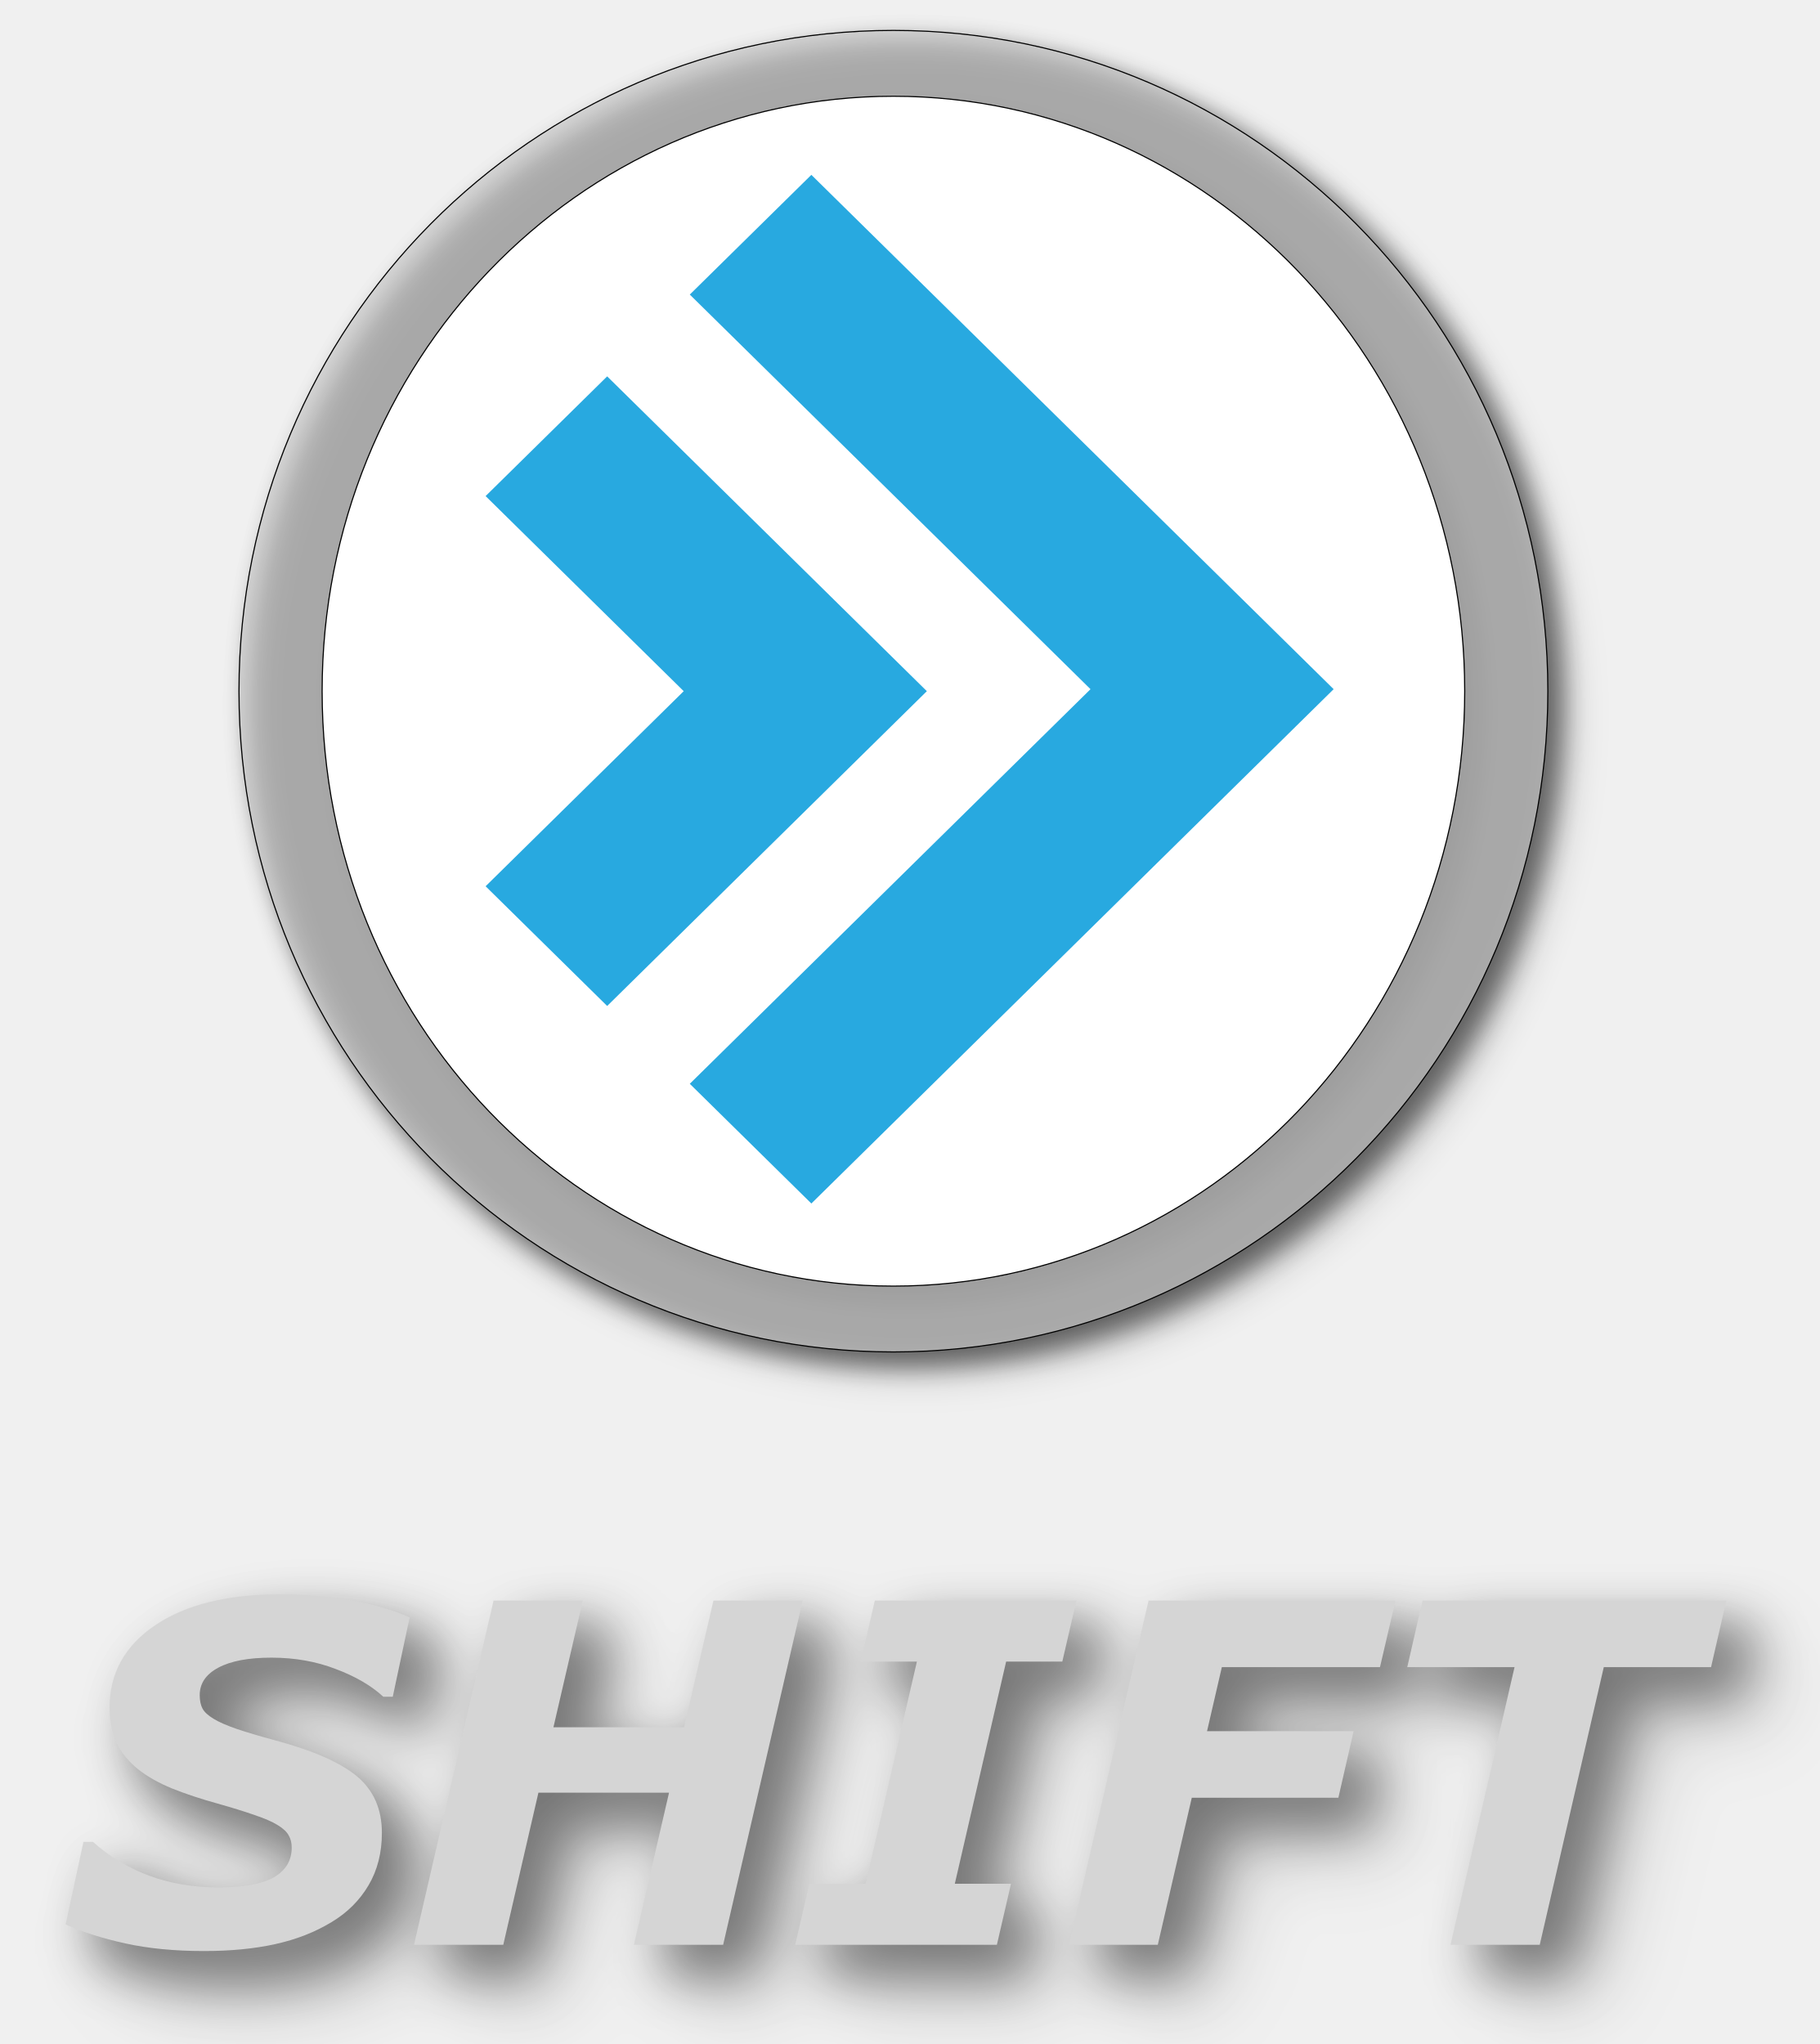
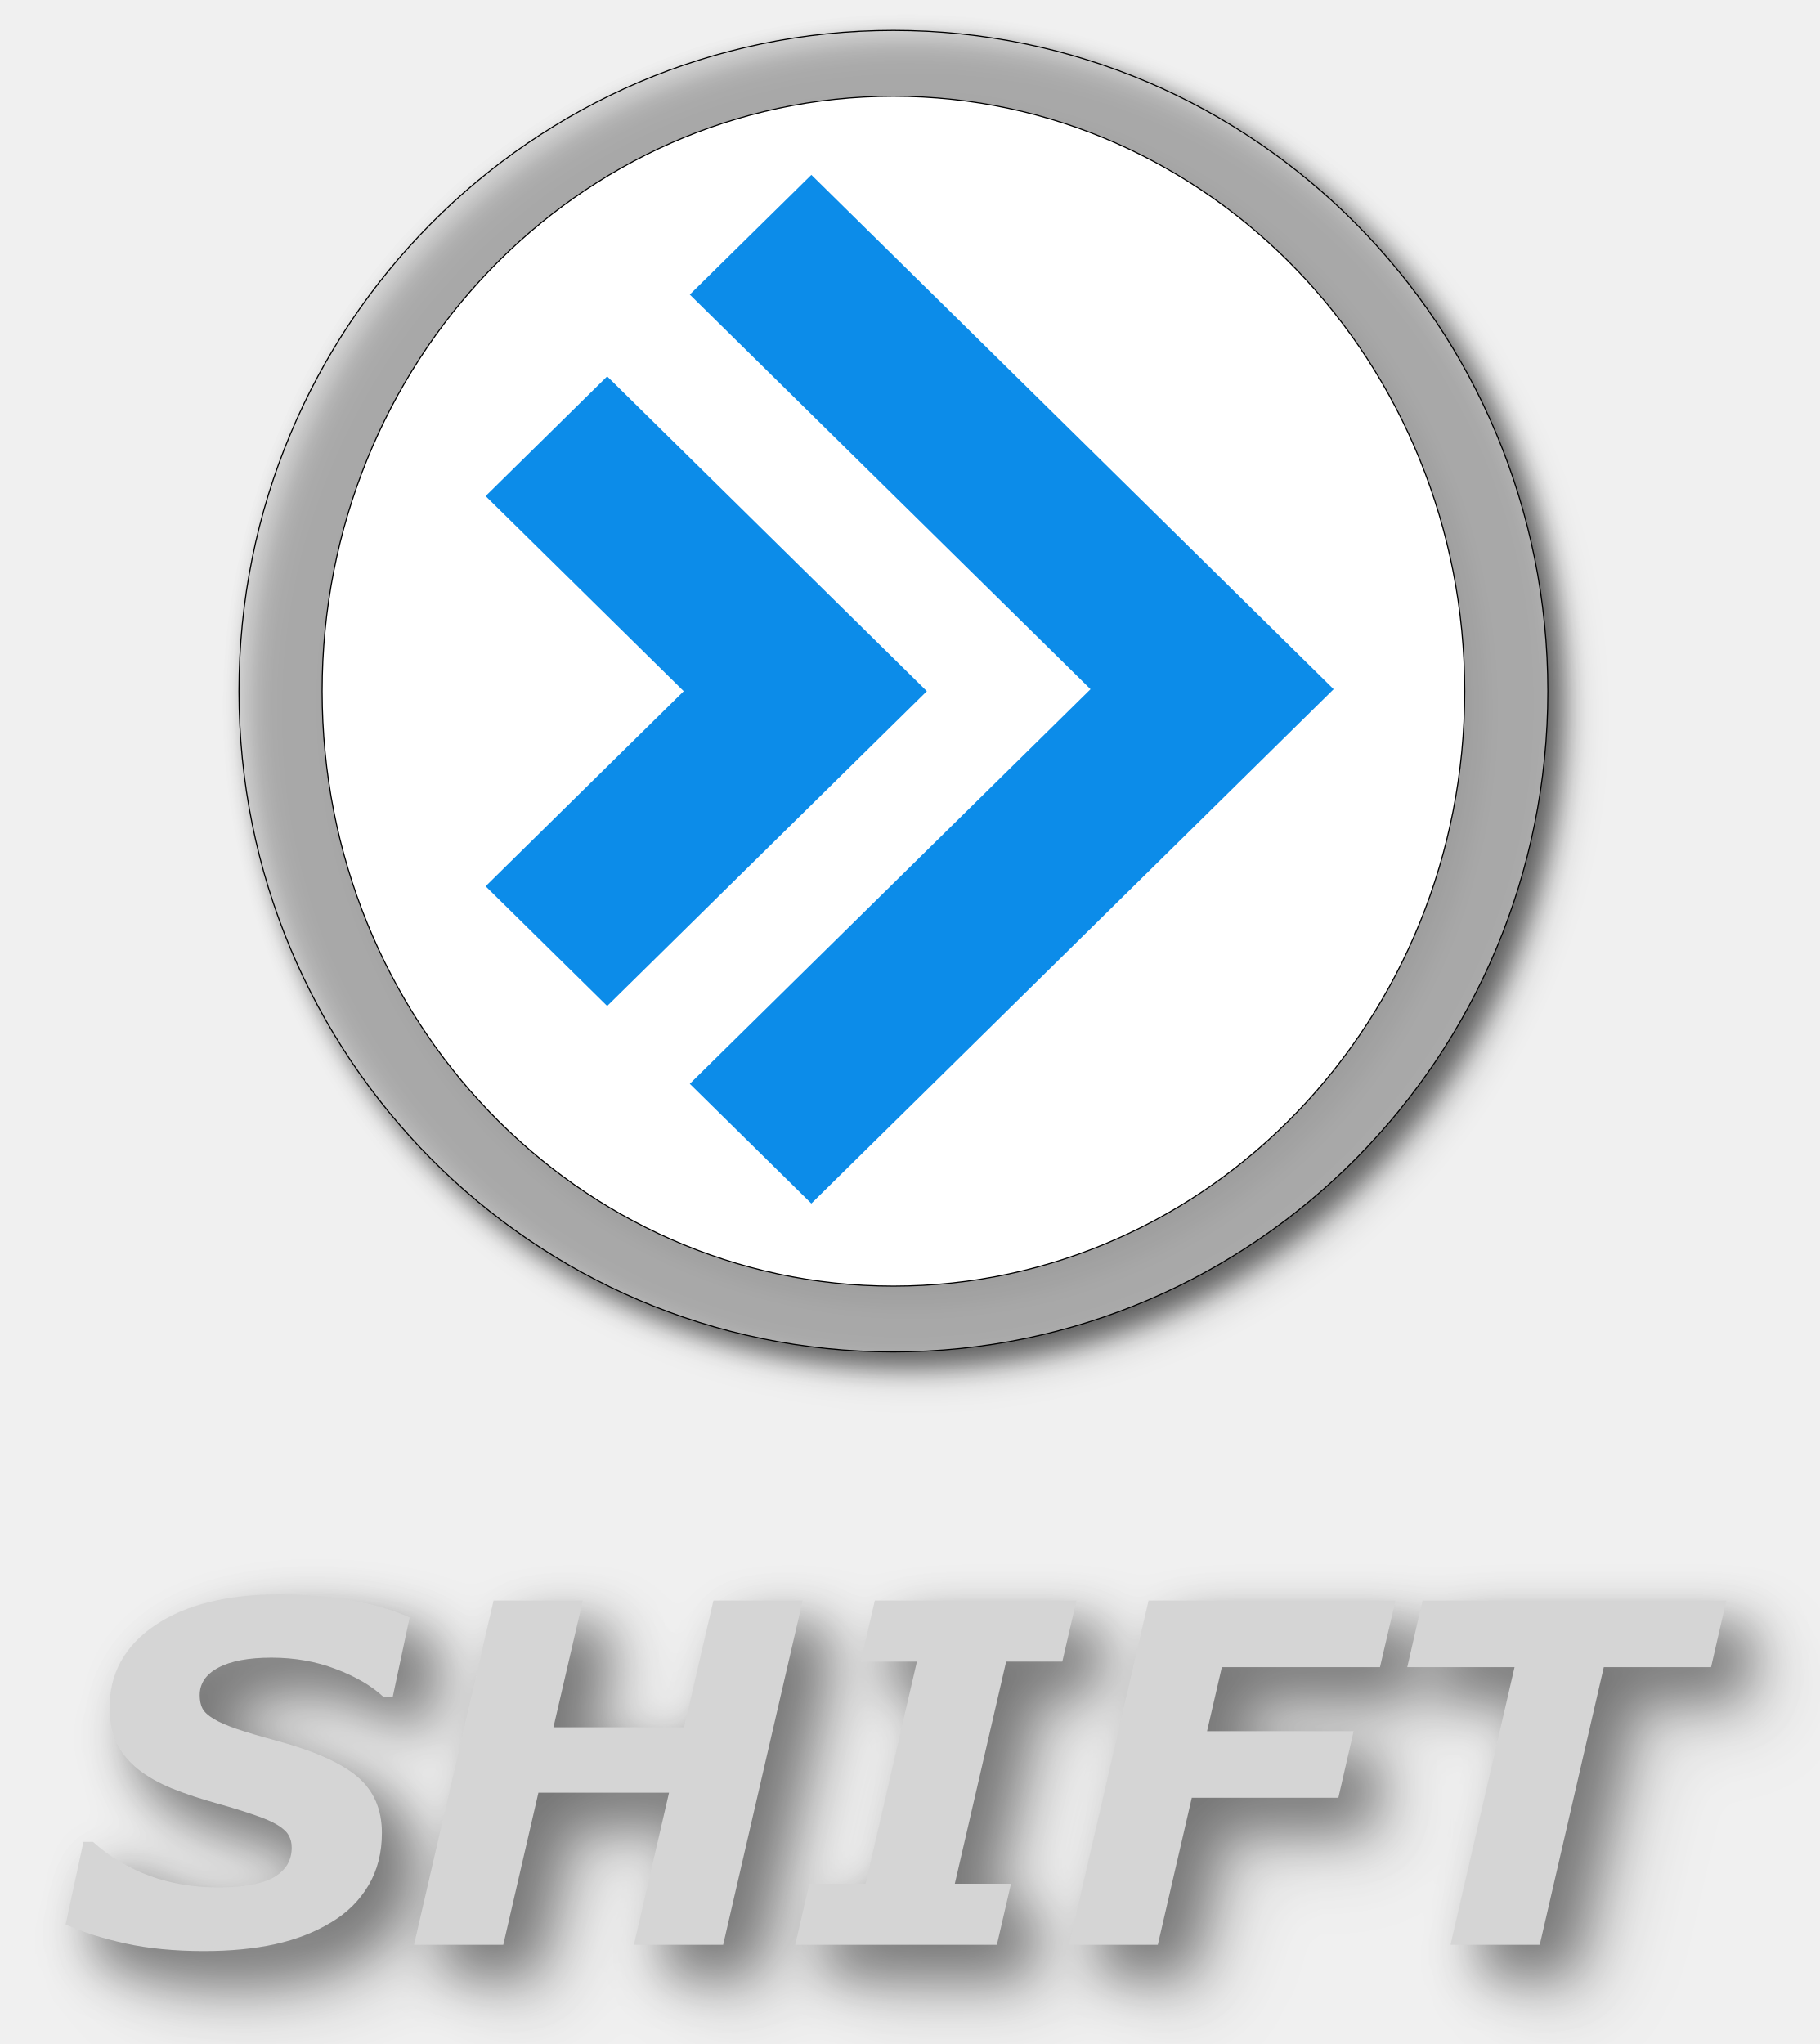
<svg xmlns="http://www.w3.org/2000/svg" width="437.864" height="491.954" viewBox="0 0 115.852 130.163" version="1.1" id="svg8">
  <defs id="defs2">
    <style id="style1767">.cls-1{fill:#e42b2b;fill-rule:evenodd;}</style>
    <filter style="color-interpolation-filters:sRGB" id="filter5512" x="-0.079" y="-0.368" width="1.191" height="1.889">
      <feFlood flood-opacity="0.498" flood-color="rgb(0,0,0)" result="flood" id="feFlood5502" />
      <feComposite in="flood" in2="SourceGraphic" operator="in" result="composite1" id="feComposite5504" />
      <feGaussianBlur in="composite1" stdDeviation="3" result="blur" id="feGaussianBlur5506" />
      <feOffset dx="3" dy="3" result="offset" id="feOffset5508" />
      <feComposite in="SourceGraphic" in2="offset" operator="over" result="fbSourceGraphic" id="feComposite5510" />
      <feColorMatrix result="fbSourceGraphicAlpha" in="fbSourceGraphic" values="0 0 0 -1 0 0 0 0 -1 0 0 0 0 -1 0 0 0 0 1 0" id="feColorMatrix10287" />
      <feFlood id="feFlood10289" flood-opacity="0.498" flood-color="rgb(0,0,0)" result="flood" in="fbSourceGraphic" />
      <feComposite in2="fbSourceGraphic" id="feComposite10291" in="flood" operator="in" result="composite1" />
      <feGaussianBlur id="feGaussianBlur10293" in="composite1" stdDeviation="3" result="blur" />
      <feOffset id="feOffset10295" dx="3" dy="3" result="offset" />
      <feComposite in2="offset" id="feComposite10297" in="fbSourceGraphic" operator="over" result="composite2" />
    </filter>
    <filter style="color-interpolation-filters:sRGB" id="filter6250" x="-0.047" y="-0.046" width="1.113" height="1.11">
      <feFlood flood-opacity="0.498" flood-color="rgb(0,0,0)" result="flood" id="feFlood6240" />
      <feComposite in="flood" in2="SourceGraphic" operator="in" result="composite1" id="feComposite6242" />
      <feGaussianBlur in="composite1" stdDeviation="3" result="blur" id="feGaussianBlur6244" />
      <feOffset dx="3" dy="3" result="offset" id="feOffset6246" />
      <feComposite in="SourceGraphic" in2="offset" operator="over" result="fbSourceGraphic" id="feComposite6248" />
      <feColorMatrix result="fbSourceGraphicAlpha" in="fbSourceGraphic" values="0 0 0 -1 0 0 0 0 -1 0 0 0 0 -1 0 0 0 0 1 0" id="feColorMatrix10275" />
      <feFlood id="feFlood10277" flood-opacity="0.498" flood-color="rgb(0,0,0)" result="flood" in="fbSourceGraphic" />
      <feComposite in2="fbSourceGraphic" id="feComposite10279" in="flood" operator="in" result="composite1" />
      <feGaussianBlur id="feGaussianBlur10281" in="composite1" stdDeviation="3" result="blur" />
      <feOffset id="feOffset10283" dx="3" dy="3" result="offset" />
      <feComposite in2="offset" id="feComposite10285" in="fbSourceGraphic" operator="over" result="composite2" />
    </filter>
  </defs>
-   <g id="layer1" style="opacity:1" transform="translate(45.84036,5.766967)">
+   <g id="layer1" style="display:inline;opacity:1" transform="translate(45.84036,5.766967)">
    <g id="g848" transform="matrix(0.268191,0,0,0.2641087,-18.66047,-0.03702519)" style="filter:url(#filter6250)">
-       <ellipse style="fill:#cacaca;fill-opacity:0.682;stroke:#000000;stroke-width:0.265;stroke-opacity:1" id="path1009" cx="110.79" cy="144.957" rx="155.392" ry="159.32" />
-       <ellipse style="fill:#ffffff;stroke:#000000;stroke-width:0.265;stroke-opacity:1" id="path992" cx="110.79" cy="144.957" rx="135.65" ry="143.445" />
-       <g id="g986" transform="translate(-19.27678,-5.291667)" style="fill:#28a9e0;fill-opacity:1">
-         <path id="rect917" style="fill:#28a9e0;fill-opacity:1;stroke-width:1.05" d="M 514.166,132.123 405.068,241.221 764.684,600.836 405.068,960.449 514.166,1069.545 873.779,709.932 982.877,600.834 873.779,491.738 Z M 330.924,315.77 221.826,424.867 399.613,602.652 221.826,780.439 330.924,889.537 508.711,711.75 617.807,602.652 508.711,493.557 Z" transform="matrix(0.2645833,0,0,0.2645833,-25.45671,-9.203723)" />
+       <ellipse style="display:inline;fill:#cacaca;fill-opacity:0.682;stroke:#000000;stroke-width:0.265;stroke-opacity:1" id="path1009" cx="110.79" cy="144.957" rx="155.392" ry="159.32" />
+       <ellipse style="display:inline;fill:#ffffff;stroke:#000000;stroke-width:0.265;stroke-opacity:1" id="path992" cx="110.79" cy="144.957" rx="135.65" ry="143.445" />
+       <g id="g986" transform="translate(-19.27678,-5.291667)" style="display:inline;fill:#0c8ce9;fill-opacity:1">
+         <path id="rect917" style="display:inline;fill:#0c8ce9;fill-opacity:1;stroke-width:1.05" d="M 514.166,132.123 405.068,241.221 764.684,600.836 405.068,960.449 514.166,1069.545 873.779,709.932 982.877,600.834 873.779,491.738 Z M 330.924,315.77 221.826,424.867 399.613,602.652 221.826,780.439 330.924,889.537 508.711,711.75 617.807,602.652 508.711,493.557 Z" transform="matrix(0.2645833,0,0,0.2645833,-25.45671,-9.203723)" />
      </g>
    </g>
-     <path style="fill:#000000;stroke-width:0.265" id="path915" d="" />
-     <g aria-label="SHIFT" id="text878" style="font-size:21.649px;line-height:1.25;opacity:0.681;fill:#c9c9c9;stroke-width:0.541;filter:url(#filter5512)" transform="matrix(0.5803355,0,0,0.5803355,-99.68153,60.94596)">
+     <path style="display:inline;fill:#000000;stroke-width:0.265" id="path915" d="" />
+     <g aria-label="SHIFT" id="text878" style="font-size:21.649px;line-height:1.25;display:inline;opacity:0.681;fill:#c9c9c9;stroke-width:0.541;filter:url(#filter5512)" transform="matrix(0.5803355,0,0,0.5803355,-99.68153,60.94596)">
      <path d="m 115.172,99.133 q -4.846,0 -8.651,-0.837 -3.78,-0.837 -6.545,-2.08 l 1.953,-9.057 h 1.066 q 2.613,2.385 6.139,3.704 3.526,1.294 7.585,1.294 4.161,0 6.114,-1.116 1.953,-1.142 1.953,-3.247 0,-0.786 -0.33,-1.345 -0.304,-0.583 -1.218,-1.142 -0.913,-0.558 -2.512,-1.091 -1.573,-0.558 -4.084,-1.268 -2.765,-0.761 -4.972,-1.649 -2.182,-0.888 -3.729,-2.106 -1.548,-1.243 -2.359,-2.867 -0.786,-1.624 -0.786,-3.882 0,-5.683 4.998,-9.057 5.023,-3.4 13.725,-3.4 4.186,0 7.89,0.685 3.729,0.685 6.317,1.852 l -1.852,8.702 h -1.04 q -1.979,-1.827 -5.226,-3.044 -3.222,-1.243 -7.053,-1.243 -3.755,0 -5.81,1.091 -2.055,1.091 -2.055,3.019 0,0.888 0.304,1.471 0.304,0.583 1.243,1.142 0.812,0.507 2.562,1.116 1.75,0.583 4.11,1.218 6.342,1.7 9.057,3.983 2.715,2.283 2.715,6.19 0,3.273 -1.471,5.759 -1.471,2.486 -4.059,4.034 -2.715,1.649 -6.165,2.41 -3.45,0.761 -7.814,0.761 z" style="font-style:italic;font-weight:bold;font-size:51.957px;-inkscape-font-specification:'sans-serif Bold Italic'" id="path846" />
      <path d="m 180.854,60.673 -8.727,37.775 h -9.793 l 3.856,-16.693 h -14.334 l -3.856,16.693 h -9.793 l 8.727,-37.775 h 9.793 l -3.222,13.902 h 14.334 l 3.222,-13.902 z" style="font-style:italic;font-weight:bold;font-size:51.957px;-inkscape-font-specification:'sans-serif Bold Italic'" id="path848" />
      <path d="m 202.164,98.448 h -22.122 l 1.548,-6.698 h 6.165 l 5.632,-24.38 h -6.165 l 1.548,-6.698 h 22.122 l -1.548,6.698 h -6.165 l -5.632,24.38 h 6.165 z" style="font-style:italic;font-weight:bold;font-size:51.957px;-inkscape-font-specification:'sans-serif Bold Italic'" id="path850" />
      <path d="m 245.901,60.673 -1.7,7.306 h -17.353 l -1.624,7.027 h 16.084 l -1.674,7.306 h -16.084 l -3.729,16.135 h -9.742 l 8.727,-37.775 z" style="font-style:italic;font-weight:bold;font-size:51.957px;-inkscape-font-specification:'sans-serif Bold Italic'" id="path852" />
      <path d="m 280.53,67.979 h -11.771 l -7.027,30.469 h -9.793 l 7.027,-30.469 h -11.771 l 1.674,-7.306 h 33.335 z" style="font-style:italic;font-weight:bold;font-size:51.957px;-inkscape-font-specification:'sans-serif Bold Italic'" id="path854" />
    </g>
  </g>
</svg>
